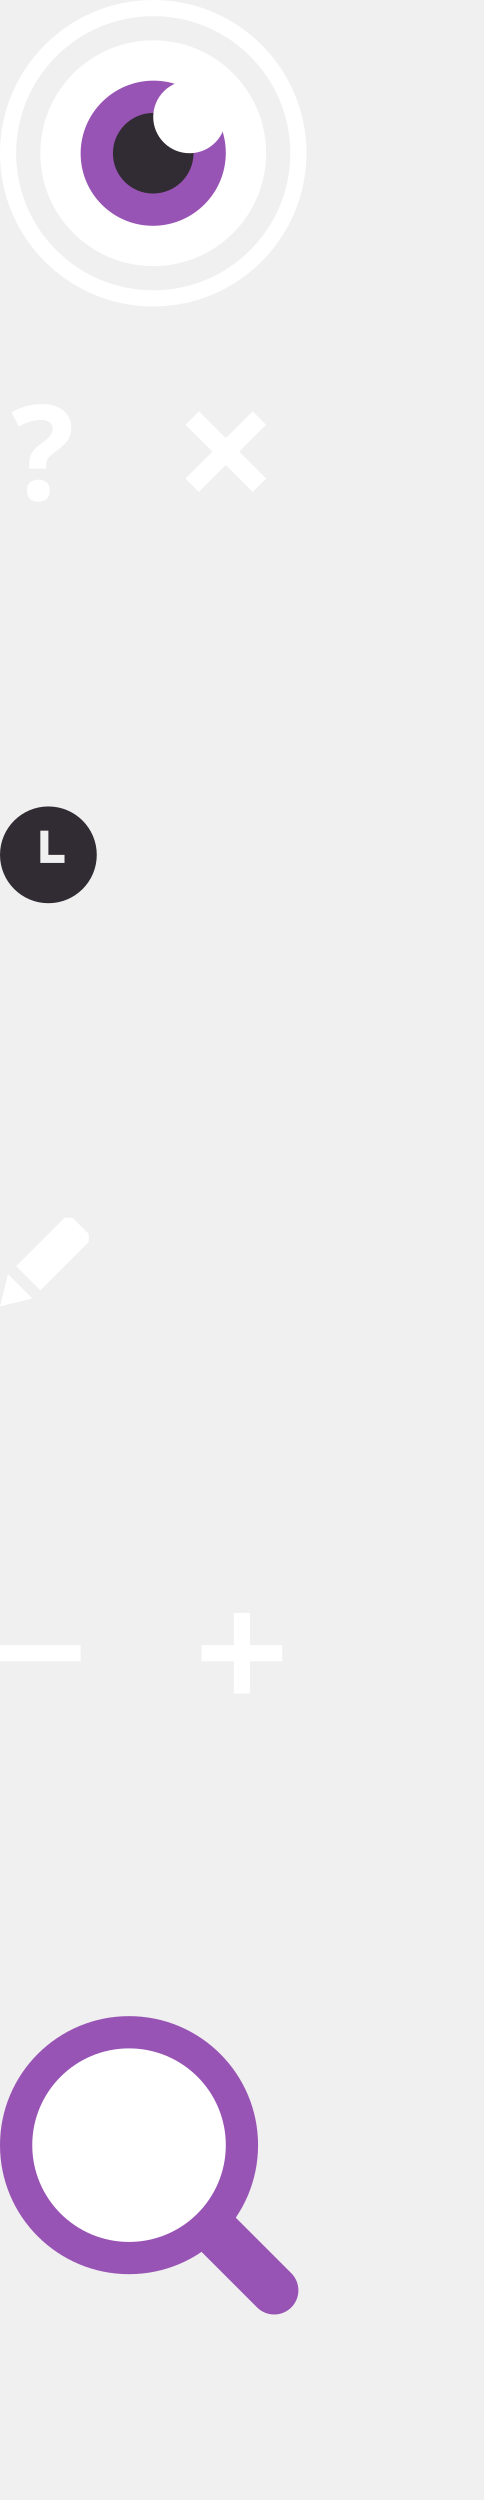
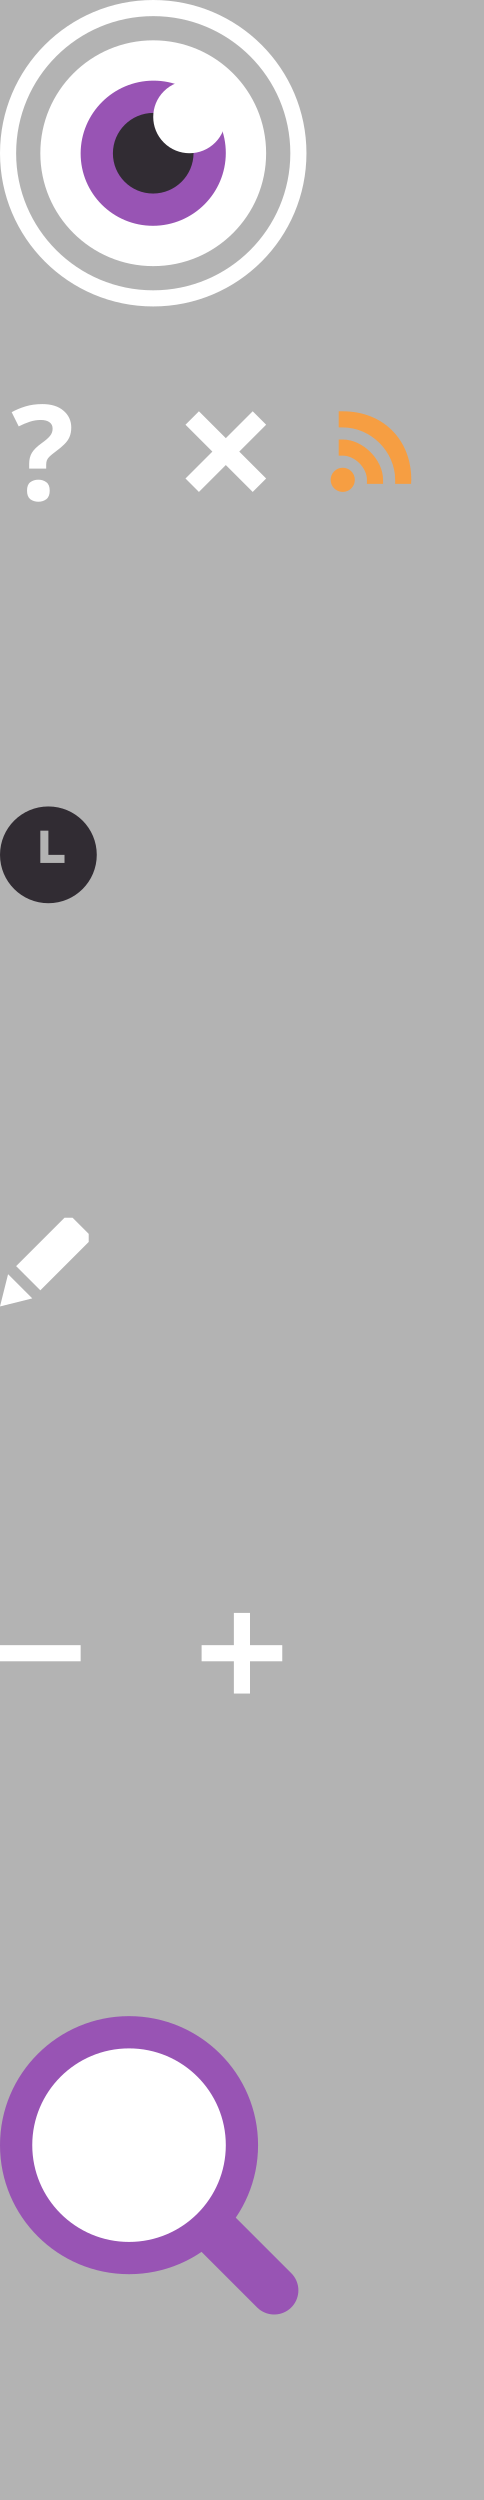
<svg xmlns="http://www.w3.org/2000/svg" width="60" height="310" id="svg3486" version="1.1" style="enable-background:new">
  <defs id="defs3488" />
-   <g id="layer2" transform="translate(0,-452.3622)" style="display:none">
+   <g id="layer2" transform="translate(0,-452.3622)" style="display:inline">
    <rect style="color:#000000;fill:#ffffff;fill-opacity:1;fill-rule:nonzero;stroke:none;stroke-width:0.533;marker:none;visibility:visible;display:inline;overflow:visible;enable-background:accumulate" id="rect10128" width="25" height="50" x="-55" y="652.362" />
    <rect style="color:#000000;fill:#b3b3b3;fill-opacity:1;fill-rule:nonzero;stroke:none;stroke-width:0.533;marker:none;visibility:visible;display:inline;overflow:visible;enable-background:accumulate" id="rect10705" width="93.5" height="421" x="-12" y="-21.5" transform="translate(0,452.3622)" />
    <rect style="color:#000000;fill:#b3b3b3;fill-opacity:1;fill-rule:nonzero;stroke:none;stroke-width:0.533;marker:none;visibility:visible;display:inline;overflow:visible;enable-background:accumulate" id="rect10787" width="20" height="50" x="0" y="0" transform="translate(0,452.3622)" />
  </g>
  <g id="layer1" transform="translate(0,-452.3622)">
    <g transform="translate(340,25)" id="g7565">
      <g id="g7569" transform="matrix(0.8,0,0,0.8,359.2,-219.1276)">
        <g transform="matrix(0.5,0,0,0.5,-1267.5,868.3622)" id="g7571" />
      </g>
    </g>
    <g transform="translate(191,163.5)" id="g9146" />
    <rect transform="translate(0,2.6171875e-6)" y="656.362" x="0" height="2" width="10" id="rect6417" style="enable-background:accumulate;color:#000000;fill:#ffffff;fill-opacity:1;fill-rule:nonzero;stroke:none;stroke-width:1;marker:none;visibility:visible;display:inline;overflow:visible" />
    <g id="g3768" transform="translate(25,-85)" style="enable-background:new;fill:#ffffff">
      <rect y="741.362" x="0" height="2" width="10" id="rect6413" style="color:#000000;fill:#ffffff;fill-opacity:1;fill-rule:nonzero;stroke:none;stroke-width:1;marker:none;visibility:visible;display:inline;overflow:visible;enable-background:accumulate" />
      <rect transform="matrix(0,1,-1,0,0,0)" style="color:#000000;fill:#ffffff;fill-opacity:1;fill-rule:nonzero;stroke:none;stroke-width:1;marker:none;visibility:visible;display:inline;overflow:visible;enable-background:accumulate" id="rect6415" width="10" height="2" x="737.362" y="-6" />
    </g>
    <g style="enable-background:new" transform="translate(256,-193.9999)" id="g10054">
      <path transform="matrix(1.066666,0,0,1.066666,-368,283.029)" d="m 135,590 c 0,8.284 -6.716,15 -15,15 -8.284,0 -15,-6.716 -15,-15 0,-8.284 6.716,-15 15,-15 8.284,0 15,6.716 15,15 z" id="path9272" style="color:#000000;fill:#9854b4;fill-opacity:1;fill-rule:nonzero;stroke:none;stroke-width:3;marker:none;visibility:visible;display:inline;overflow:visible;filter:url(#filter9881-5-4);enable-background:accumulate" />
      <path id="path10052" d="m -240,912.362 18,18" style="color:#000000;fill:#d2c7d6;fill-opacity:1;fill-rule:nonzero;stroke:#9854b4;stroke-width:6;stroke-linecap:round;stroke-miterlimit:4;stroke-opacity:1;stroke-dasharray:none;marker:none;visibility:visible;display:inline;overflow:visible;filter:url(#filter9881-5-4);enable-background:accumulate" />
      <path style="color:#000000;fill:#ffffff;fill-opacity:1;fill-rule:nonzero;stroke:none;stroke-width:3;marker:none;visibility:visible;display:inline;overflow:visible;filter:url(#filter9881-5-4);enable-background:accumulate" id="path9274" d="m 135,590 c 0,8.284 -6.716,15 -15,15 -8.284,0 -15,-6.716 -15,-15 0,-8.284 6.716,-15 15,-15 8.284,0 15,6.716 15,15 z" transform="matrix(0.8000042,0,0,0.8000042,-336.0005,440.3597)" />
    </g>
    <g style="enable-background:new" transform="translate(344,119)" id="g3545">
      <path style="color:#000000;fill:#ffffff;fill-opacity:1;fill-rule:nonzero;stroke:none;stroke-width:0.533;marker:none;visibility:visible;display:inline;overflow:visible;enable-background:accumulate" d="M 19,0 C 8.507,0 0,8.507 0,19 0,29.493 8.507,38 19,38 29.493,38 38,29.493 38,19 38,8.507 29.493,0 19,0 z m 0,2 C 28.389,2 36,9.611 36,19 36,28.389 28.389,36 19,36 9.611,36 2,28.389 2,19 2,9.611 9.611,2 19,2 z" transform="translate(-344,333.3622)" id="path4062-8" />
      <path style="color:#000000;fill:#ffffff;fill-opacity:1;fill-rule:nonzero;stroke:none;stroke-width:0.533;marker:none;visibility:visible;display:inline;overflow:visible;enable-background:accumulate" id="path4046-4" d="m 130,50 c 0,11.046 -8.954,20 -20,20 -11.046,0 -20,-8.954 -20,-20 0,-11.046 8.954,-20 20,-20 11.046,0 20,8.954 20,20 z" transform="matrix(0.7000001,0,-1.5839196e-8,0.6999998,-402,317.3622)" />
      <path transform="matrix(0.4499979,-9.4263976e-4,-9.4263976e-4,0.4499977,-374.4526,329.966)" d="m 130,50 c 0,11.046 -8.954,20 -20,20 -11.046,0 -20,-8.954 -20,-20 0,-11.046 8.954,-20 20,-20 11.046,0 20,8.954 20,20 z" id="path4054-8" style="color:#000000;fill:#9854b4;fill-opacity:1;fill-rule:nonzero;stroke:none;stroke-width:0.533;marker:none;visibility:visible;display:inline;overflow:visible;enable-background:accumulate" />
      <path style="color:#000000;fill:#312c33;fill-opacity:1;fill-rule:nonzero;stroke:none;stroke-width:0.533;marker:none;visibility:visible;display:inline;overflow:visible;enable-background:accumulate" id="path4072-7" d="m 130,50 c 0,11.046 -8.954,20 -20,20 -11.046,0 -20,-8.954 -20,-20 0,-11.046 8.954,-20 20,-20 11.046,0 20,8.954 20,20 z" transform="matrix(0.2499994,-5.236906e-4,-5.2369704e-4,0.2499994,-352.4737,339.9198)" />
      <path style="color:#000000;fill:#ffffff;fill-opacity:1;fill-rule:nonzero;stroke:none;stroke-width:0.533;marker:none;visibility:visible;display:inline;overflow:visible;enable-background:accumulate" id="path4056-5" d="m 130,50 c 0,11.046 -8.954,20 -20,20 -11.046,0 -20,-8.954 -20,-20 0,-11.046 8.954,-20 20,-20 11.046,0 20,8.954 20,20 z" transform="matrix(0.1590991,0.1590991,-0.1590991,0.1590991,-330.046,322.4063)" />
    </g>
    <g id="g4106-3" transform="translate(162,163.5)" style="enable-background:new;fill:#ffffff">
      <text id="text4094-9-7" y="350.862" x="-160.602" style="font-size:16.416px;font-style:normal;font-variant:normal;font-weight:bold;font-stretch:normal;text-indent:0;text-align:start;text-decoration:none;line-height:166%;letter-spacing:0px;word-spacing:normal;text-transform:none;direction:ltr;block-progression:tb;writing-mode:lr-tb;text-anchor:start;baseline-shift:baseline;color:#000000;fill:#ffffff;fill-opacity:1;fill-rule:nonzero;stroke:none;stroke-width:14;marker:none;visibility:visible;display:inline;overflow:visible;enable-background:accumulate;font-family:Helvetica Neue LT Std;-inkscape-font-specification:Helvetica Neue LT Std Bold" xml:space="preserve">
        <tspan y="350.862" x="-160.602" id="tspan4096-1-5">?</tspan>
      </text>
    </g>
    <g style="enable-background:new" id="g7241" transform="translate(444,-11)">
      <path style="color:#000000;fill:#312c33;fill-opacity:1;fill-rule:nonzero;stroke:none;stroke-width:1;marker:none;visibility:visible;display:inline;overflow:visible;enable-background:accumulate" d="m -438,563.362 c -3.314,0 -6,2.686 -6,6 0,3.314 2.686,6 6,6 3.314,0 6,-2.686 6,-6 0,-3.314 -2.686,-6 -6,-6 z m -1,3 1,0 0,3 2,0 0,1 -2,0 -1,0 0,-1 0,-3 z" id="path7235" />
    </g>
    <path transform="translate(0,2.6171875e-6)" style="enable-background:accumulate;color:#000000;fill:#ffffff;fill-opacity:1;fill-rule:nonzero;stroke:none;stroke-width:14;marker:none;visibility:visible;display:inline;overflow:visible" d="m 8,603.362 -6,6 3,3 6,-6 0,-1 -2,-2 z m -7,7 -1,4 4,-1 z" id="path4962-0-1" />
    <g transform="matrix(1.414213,0,0,1.414213,-7.426386,-279.7958)" style="enable-background:new" id="g10727">
      <path style="color:#000000;fill:#ffffff;fill-opacity:1;fill-rule:nonzero;stroke:none;stroke-width:1;marker:none;visibility:visible;display:inline;overflow:visible;enable-background:accumulate" d="m 22.693,553.776 -1.179,1.179 2.357,2.357 -2.357,2.357 1.179,1.179 2.357,-2.357 2.357,2.357 1.179,-1.179 -2.357,-2.357 2.357,-2.357 -1.179,-1.179 -2.357,2.357 z" id="rect6417-7" />
    </g>
+     <g id="g8469" style="color:#000000;fill:#f69e42;fill-opacity:1;fill-rule:nonzero;stroke:none;stroke-width:1;marker:none;visibility:visible;display:inline;overflow:visible;enable-background:accumulate" transform="translate(-5,-0.75)">
+       <path id="path8465" d="m 47,504.112 0.5,0 c 5,0 8.5,3.5 8.5,8.5 l -0.031,0.5 -1.969,0 0,-0.5 c 0,-3.5 -3,-6.5 -6.5,-6.5 l -0.5,0 0,-1.5 0,-0.5 z" style="color:#000000;fill:#f69e42;fill-opacity:1;fill-rule:nonzero;stroke:none;stroke-width:1;marker:none;visibility:visible;display:inline;overflow:visible;enable-background:accumulate" />
+       <path id="path8463" d="m 47,507.612 0.5,0 c 2.5,0 5,2.5 5,5 l 0,0.5 -2,0 0,-0.5 c 0,-1.5 -1.5,-3 -3,-3 l -0.5,0 0,-2 z" style="color:#000000;fill:#f69e42;fill-opacity:1;fill-rule:nonzero;stroke:none;stroke-width:1;marker:none;visibility:visible;display:inline;overflow:visible;enable-background:accumulate" />
+       <path id="rect7131" d="m 47.5,511.112 c 0.828,0 1.5,0.672 1.5,1.5 0,0.828 -0.672,1.5 -1.5,1.5 -0.828,0 -1.5,-0.672 -1.5,-1.5 0,-0.828 0.672,-1.5 1.5,-1.5 z" style="color:#000000;fill:#f69e42;fill-opacity:1;fill-rule:nonzero;stroke:none;stroke-width:1;marker:none;visibility:visible;display:inline;overflow:visible;enable-background:accumulate" />
+     </g>
  </g>
</svg>
